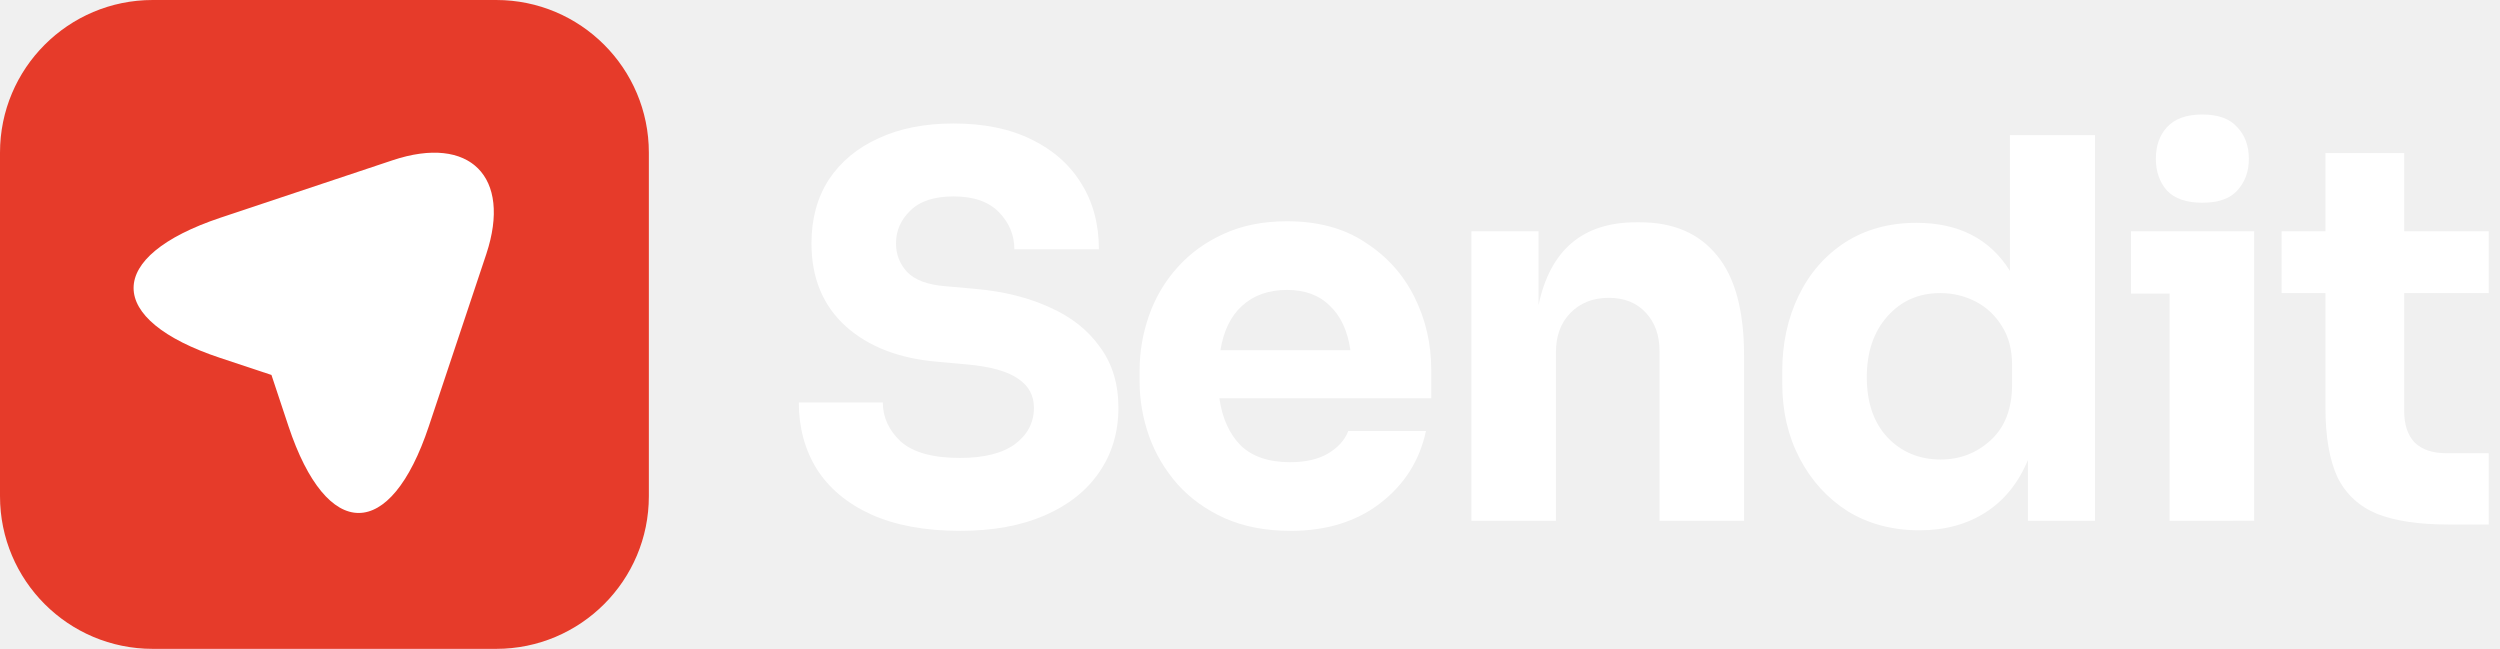
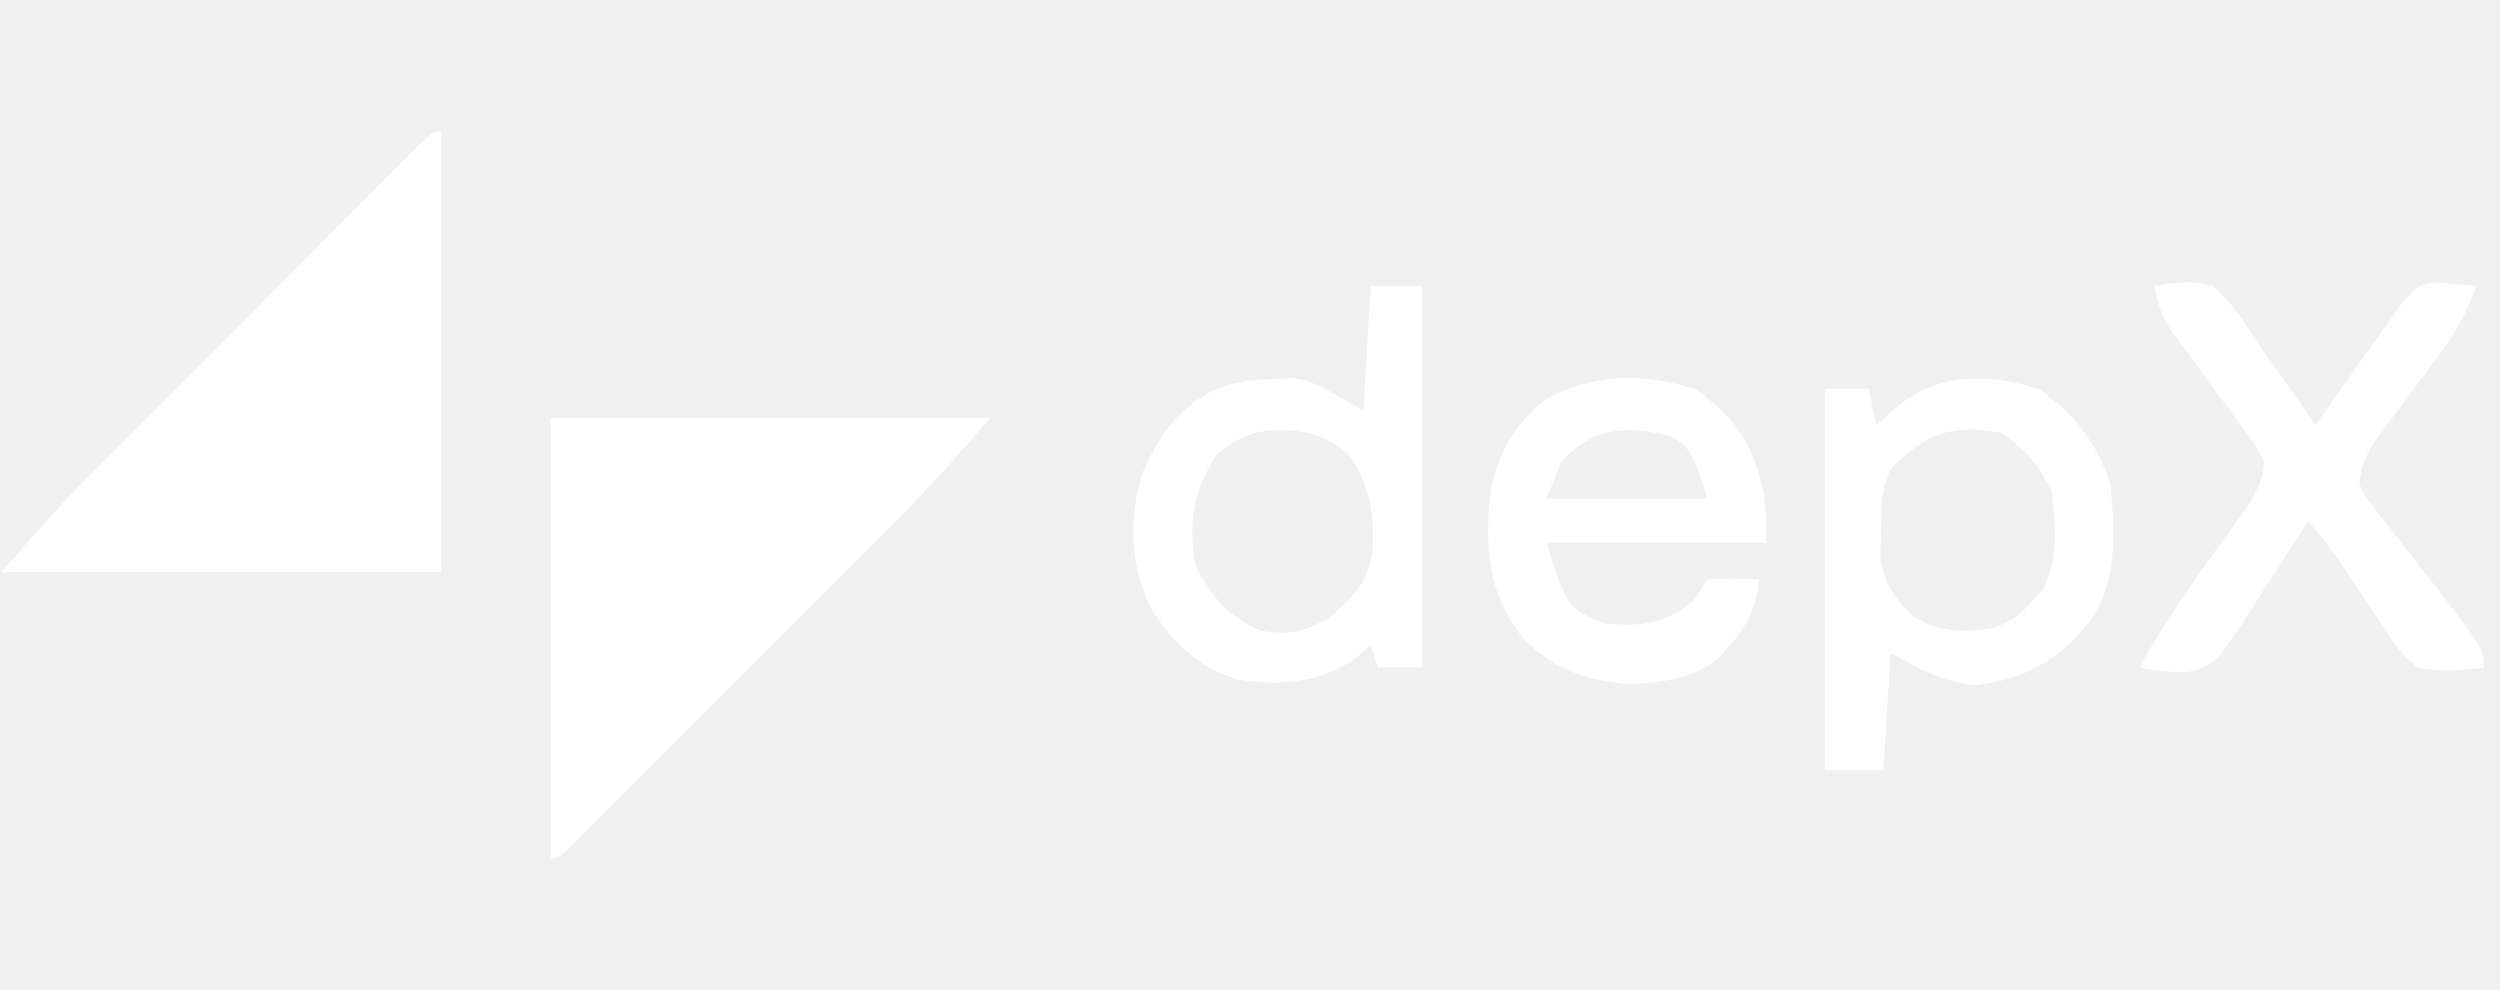
- <svg xmlns="http://www.w3.org/2000/svg" fill="none" height="34" viewBox="0 0 131 34" width="131">
-   <g fill="#fff">
-     <path d="m50.302 27.816c-1.827 0-3.378-.286-4.651-.858-1.255-.572-2.206-1.366-2.852-2.381-.627-1.015-.941-2.178-.941-3.488h4.402c0 .775.314 1.458.941 2.049.646.572 1.679.858 3.101.858 1.255 0 2.215-.24 2.879-.72.664-.498.997-1.135.997-1.91 0-.646-.277-1.154-.831-1.523-.554-.388-1.449-.637-2.686-.748l-1.523-.138c-2.012-.166-3.618-.784-4.817-1.855-1.2-1.089-1.8-2.538-1.8-4.347 0-1.292.304-2.409.914-3.35.627-.941 1.495-1.661 2.602-2.159 1.107-.517 2.418-.775 3.931-.775 1.587 0 2.944.277 4.07.831 1.144.554 2.021 1.329 2.63 2.326.609.978.914 2.123.914 3.433h-4.43c0-.738-.268-1.384-.803-1.938s-1.329-.831-2.381-.831c-1.015 0-1.772.249-2.27.748-.498.48-.748 1.052-.748 1.716 0 .572.194 1.071.581 1.495.406.424 1.08.674 2.021.748l1.55.138c1.476.129 2.778.452 3.904.969 1.126.498 2.002 1.19 2.63 2.076.646.868.969 1.929.969 3.184 0 1.292-.342 2.427-1.024 3.405-.664.96-1.615 1.707-2.852 2.243-1.237.535-2.713.803-4.43.803z" />
-     <path d="m67.605 27.816c-1.292 0-2.436-.222-3.433-.664-.978-.443-1.8-1.034-2.464-1.772-.664-.757-1.163-1.597-1.495-2.519-.332-.941-.498-1.901-.498-2.879v-.554c0-.997.166-1.966.498-2.907s.831-1.781 1.495-2.519c.664-.738 1.467-1.32 2.409-1.744.96-.443 2.067-.664 3.322-.664 1.624 0 2.99.369 4.097 1.107 1.126.72 1.984 1.67 2.575 2.852.591 1.181.886 2.455.886 3.821v1.495h-11.102c.148 1.034.517 1.855 1.107 2.464.609.591 1.477.886 2.602.886.794 0 1.449-.148 1.966-.443.535-.314.895-.711 1.08-1.19h4.07c-.332 1.55-1.135 2.815-2.409 3.793-1.255.96-2.824 1.44-4.707 1.44zm-.166-12.624c-.96 0-1.744.277-2.353.831-.591.535-.969 1.31-1.135 2.326h6.811c-.148-1.015-.507-1.79-1.08-2.326-.554-.554-1.301-.831-2.243-.831z" />
-     <path d="m77.102 27.29v-15.171h3.516v3.876c.609-2.898 2.316-4.347 5.122-4.347h.194c1.753 0 3.101.581 4.042 1.744.941 1.144 1.412 2.889 1.412 5.232v8.665h-4.43v-8.915c0-.812-.24-1.477-.72-1.993-.48-.517-1.126-.775-1.938-.775-.831 0-1.504.268-2.021.803-.498.517-.748 1.2-.748 2.049v8.832z" />
-     <path d="m100.588 27.788c-1.421 0-2.676-.332-3.765-.997-1.071-.683-1.91-1.606-2.519-2.768-.609-1.163-.914-2.473-.914-3.931v-.637c0-1.458.286-2.778.858-3.959.572-1.181 1.384-2.113 2.436-2.796 1.071-.683 2.316-1.024 3.737-1.024 2.215 0 3.849.84 4.901 2.519v-7.115h4.457v20.21h-3.516v-3.184c-.498 1.2-1.237 2.113-2.215 2.741-.978.628-2.132.941-3.461.941zm1.108-3.71c1.015 0 1.892-.341 2.63-1.024s1.107-1.652 1.107-2.907v-1.024c0-.794-.175-1.467-.526-2.021-.35-.572-.812-1.006-1.384-1.301-.572-.295-1.19-.443-1.855-.443-1.126 0-2.049.406-2.768 1.218-.72.812-1.08 1.873-1.08 3.184 0 1.329.36 2.381 1.08 3.156.738.775 1.67 1.163 2.796 1.163z" />
-     <path d="m115.403 10.623c-.83 0-1.448-.212-1.854-.637-.388-.443-.582-.997-.582-1.661 0-.683.194-1.237.582-1.661.406-.443 1.024-.664 1.854-.664.831 0 1.44.221 1.828.664.406.425.609.978.609 1.661 0 .664-.203 1.218-.609 1.661-.388.425-.997.637-1.828.637zm-1.716 16.666v-11.905h-2.021v-3.267h6.451v15.171z" />
-     <path d="m128.277 27.484c-1.532 0-2.769-.185-3.71-.554-.941-.388-1.634-1.024-2.077-1.91-.424-.904-.636-2.123-.636-3.654v-6.008h-2.298v-3.239h2.298v-4.097h4.125v4.097h4.429v3.239h-4.429v6.174c0 .72.184 1.274.553 1.661.388.369.933.554 1.634.554h2.242v3.737z" />
+ <svg xmlns="http://www.w3.org/2000/svg" width="250px" height="99px" viewBox="0 0 172 50" version="1.1">
+   <g id="surface1">
+     <path style=" stroke:none;fill-rule:nonzero;fill:rgb(100%,100%,100%);fill-opacity:1;" d="M 37.891 19.695 C 47.871 19.695 57.84 19.695 68.117 19.695 C 66.207 21.93 64.371 24.023 62.312 26.094 C 62.047 26.352 61.789 26.617 61.523 26.883 C 60.672 27.734 59.824 28.586 58.98 29.43 C 58.387 30.031 57.793 30.625 57.203 31.219 C 55.961 32.461 54.727 33.695 53.488 34.938 C 51.895 36.523 50.312 38.117 48.719 39.711 C 47.504 40.938 46.277 42.164 45.062 43.391 C 44.477 43.977 43.891 44.562 43.297 45.148 C 42.484 45.969 41.676 46.781 40.855 47.602 C 40.395 48.062 39.926 48.531 39.449 49.008 C 38.398 50 38.398 50 37.891 50 C 37.891 40 37.891 30 37.891 19.695 Z M 37.891 19.695 " />
+     <path style=" stroke:none;fill-rule:nonzero;fill:rgb(100%,100%,100%);fill-opacity:1;" d="M 30.336 0 C 30.336 10 30.336 20 30.336 30.305 C 20.359 30.305 10.387 30.305 0.109 30.305 C 2.023 28.07 3.855 25.977 5.914 23.906 C 6.18 23.648 6.438 23.383 6.703 23.117 C 7.555 22.266 8.406 21.414 9.246 20.57 C 9.84 19.969 10.434 19.375 11.027 18.781 C 12.266 17.539 13.5 16.305 14.742 15.062 C 16.332 13.477 17.918 11.883 19.508 10.289 C 20.727 9.062 21.949 7.836 23.168 6.609 C 23.754 6.023 24.336 5.438 24.93 4.852 C 25.742 4.031 26.555 3.219 27.371 2.398 C 27.832 1.938 28.301 1.469 28.777 0.992 C 29.832 0 29.832 0 30.336 0 Z M 30.336 0 " />
+     <path style=" stroke:none;fill-rule:nonzero;fill:rgb(100%,100%,100%);fill-opacity:1;" d="M 140.312 17.742 C 142.73 19.438 144.285 21.438 145.188 24.242 C 145.516 27.617 145.734 30.992 143.676 33.836 C 141.508 36.438 139.258 37.672 135.902 38.102 C 133.586 37.812 132.105 37 130.074 35.859 C 129.91 38.523 129.75 41.195 129.578 43.938 C 128.242 43.938 126.914 43.938 125.543 43.938 C 125.543 35.273 125.543 26.609 125.543 17.68 C 126.543 17.68 127.539 17.68 128.57 17.68 C 128.734 18.508 128.898 19.344 129.07 20.203 C 129.539 19.797 130.004 19.391 130.488 18.969 C 133.258 16.562 136.941 16.594 140.312 17.742 Z M 130.074 23.234 C 129.375 24.648 129.453 25.852 129.422 27.43 C 129.398 28 129.383 28.57 129.359 29.164 C 129.617 31.133 130.215 31.922 131.59 33.336 C 133.445 34.469 135.07 34.477 137.16 34.148 C 138.77 33.633 139.625 32.602 140.656 31.312 C 141.648 29.32 141.391 26.922 141.164 24.75 C 140.156 22.773 139.461 21.93 137.637 20.711 C 134.258 20.094 132.41 20.781 130.074 23.234 Z M 130.074 23.234 " />
+     <path style=" stroke:none;fill-rule:nonzero;fill:rgb(100%,100%,100%);fill-opacity:1;" d="M 94.309 10.609 C 95.473 10.609 96.641 10.609 97.836 10.609 C 97.836 19.273 97.836 27.938 97.836 36.867 C 96.836 36.867 95.848 36.867 94.816 36.867 C 94.652 36.367 94.48 35.867 94.309 35.352 C 93.715 35.836 93.715 35.836 93.117 36.336 C 90.703 37.93 87.957 38.164 85.141 37.688 C 82.395 36.844 80.75 35.203 79.195 32.828 C 77.754 29.867 77.613 26.492 78.648 23.367 C 79.898 20.641 81.047 19.023 83.73 17.68 C 85.148 17.203 86.156 17.055 87.637 17.016 C 88.254 16.984 88.254 16.984 88.887 16.953 C 90.285 17.172 90.285 17.172 93.809 19.195 C 93.973 16.359 94.137 13.523 94.309 10.609 Z M 83.73 22.219 C 82.082 24.617 81.762 26.969 82.223 29.797 C 83.332 32.016 84.473 33.359 86.758 34.344 C 88.73 34.641 89.605 34.438 91.383 33.492 C 93.125 32.055 94.145 31.031 94.449 28.734 C 94.551 26.203 94.27 24.352 92.805 22.219 C 91.031 20.703 89.473 20.461 87.227 20.562 C 85.727 20.781 84.875 21.242 83.73 22.219 Z M 83.73 22.219 " />
+     <path style=" stroke:none;fill-rule:nonzero;fill:rgb(100%,100%,100%);fill-opacity:1;" d="M 148.215 10.609 C 149.793 10.352 150.723 10.219 152.242 10.609 C 153.711 11.922 154.699 13.508 155.77 15.148 C 156.434 16.086 157.086 17.023 157.75 17.961 C 158.266 18.711 158.781 19.453 159.297 20.203 C 159.641 19.719 159.977 19.242 160.324 18.742 C 160.777 18.102 161.23 17.461 161.691 16.828 C 161.91 16.508 162.137 16.195 162.363 15.867 C 162.809 15.242 163.25 14.625 163.703 14 C 164.266 13.227 164.82 12.438 165.375 11.648 C 166.348 10.609 166.348 10.609 167.426 10.359 C 167.777 10.391 168.129 10.422 168.488 10.445 C 169.113 10.5 169.734 10.555 170.375 10.609 C 169.734 12.383 168.988 13.789 167.855 15.297 C 167.566 15.688 167.277 16.078 166.98 16.484 C 166.363 17.305 165.758 18.117 165.148 18.938 C 164.859 19.328 164.562 19.719 164.266 20.125 C 164 20.477 163.734 20.836 163.461 21.195 C 162.793 22.266 162.426 22.984 162.316 24.242 C 162.762 25.195 162.762 25.195 163.5 26.086 C 163.898 26.594 163.898 26.594 164.297 27.117 C 164.578 27.469 164.859 27.828 165.148 28.188 C 165.695 28.883 166.23 29.586 166.777 30.281 C 167.043 30.617 167.309 30.961 167.582 31.312 C 170.883 35.586 170.883 35.586 170.883 36.867 C 169.312 37.094 167.91 37.164 166.348 36.867 C 165.055 35.867 164.273 34.617 163.422 33.242 C 162.965 32.555 162.512 31.875 162.059 31.195 C 161.848 30.875 161.637 30.547 161.418 30.211 C 160.613 29.008 159.719 27.883 158.789 26.766 C 158.602 27.07 158.414 27.383 158.219 27.695 C 157.344 29.078 156.449 30.445 155.551 31.82 C 155.246 32.297 154.949 32.781 154.645 33.281 C 152.359 36.711 152.359 36.711 150.488 37.188 C 149.348 37.188 148.316 37.102 147.203 36.867 C 148.949 33.656 151.016 30.75 153.172 27.805 C 153.562 27.258 153.562 27.258 153.969 26.695 C 154.199 26.375 154.441 26.047 154.684 25.711 C 155.324 24.648 155.676 23.961 155.77 22.727 C 155.199 21.547 155.199 21.547 154.293 20.391 C 153.977 19.953 153.656 19.508 153.336 19.055 C 152.82 18.375 152.82 18.375 152.305 17.68 C 151.641 16.773 150.988 15.867 150.324 14.961 C 150.027 14.562 149.738 14.164 149.426 13.75 C 148.746 12.672 148.434 11.852 148.215 10.609 Z M 148.215 10.609 " />
+     <path style=" stroke:none;fill-rule:nonzero;fill:rgb(100%,100%,100%);fill-opacity:1;" d="M 116.664 17.742 C 119.598 19.844 120.723 21.695 121.383 25.18 C 121.516 26.266 121.516 26.266 121.516 28.281 C 116.531 28.281 111.539 28.281 106.402 28.281 C 107.832 32.805 107.832 32.805 110.43 33.836 C 112.949 34.07 114.457 33.883 116.477 32.32 C 116.812 31.82 117.141 31.32 117.484 30.805 C 119.309 30.711 119.309 30.711 121.008 30.805 C 120.867 33.109 119.855 34.453 118.355 36.102 C 116.547 37.695 114.543 37.828 112.223 38.039 C 109.156 37.766 106.848 37.047 104.703 34.75 C 102.309 31.625 102.113 28.43 102.582 24.586 C 103.141 22.031 104.211 20.141 106.262 18.492 C 109.484 16.594 113.176 16.578 116.664 17.742 Z M 107.41 22.727 C 107.074 23.562 106.746 24.391 106.402 25.25 C 110.062 25.25 113.715 25.25 117.484 25.25 C 116.383 21.961 116.383 21.961 115.125 20.992 C 111.918 20.211 109.703 20.227 107.41 22.727 Z M 107.41 22.727 " />
  </g>
-   <rect fill="#e63b2a" height="34" rx="8" width="34" />
-   <path d="m11.554 11.407 9.02-3.01c4.05-1.35 6.25.86 4.91 4.91l-3.01 9.02c-2.02 6.07-5.34 6.07-7.36 0l-.89-2.68-2.68-.89c-6.06-2.01-6.06-5.32.01-7.35z" fill="#fff" />
</svg>
